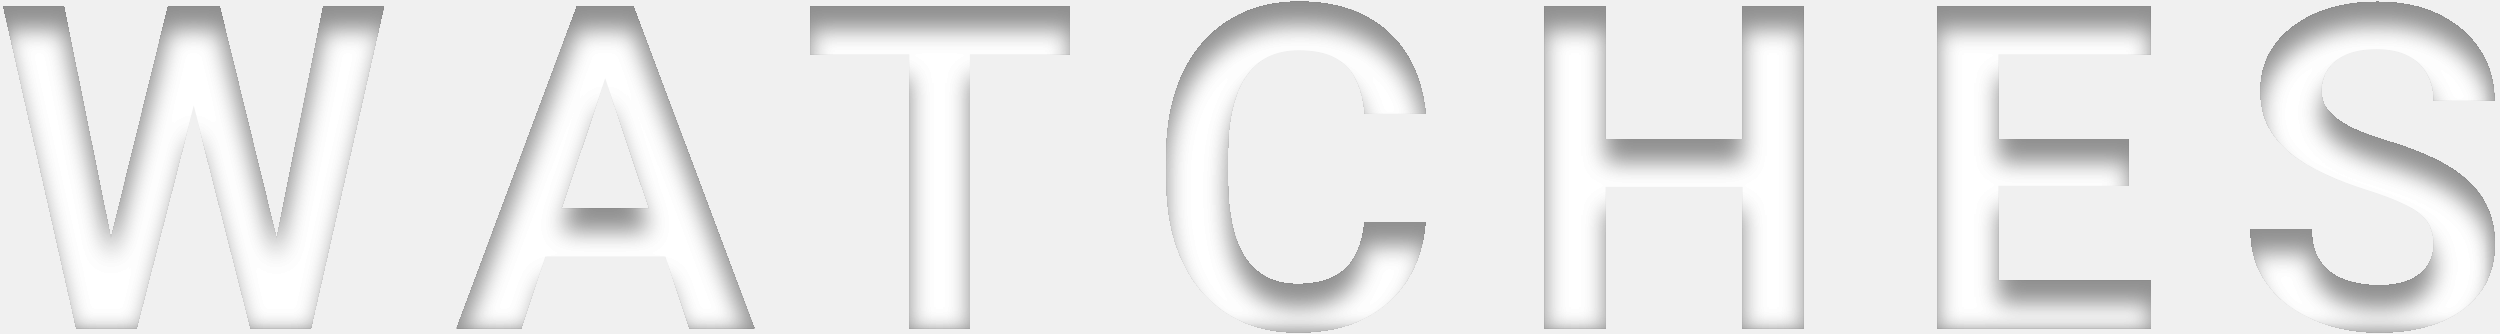
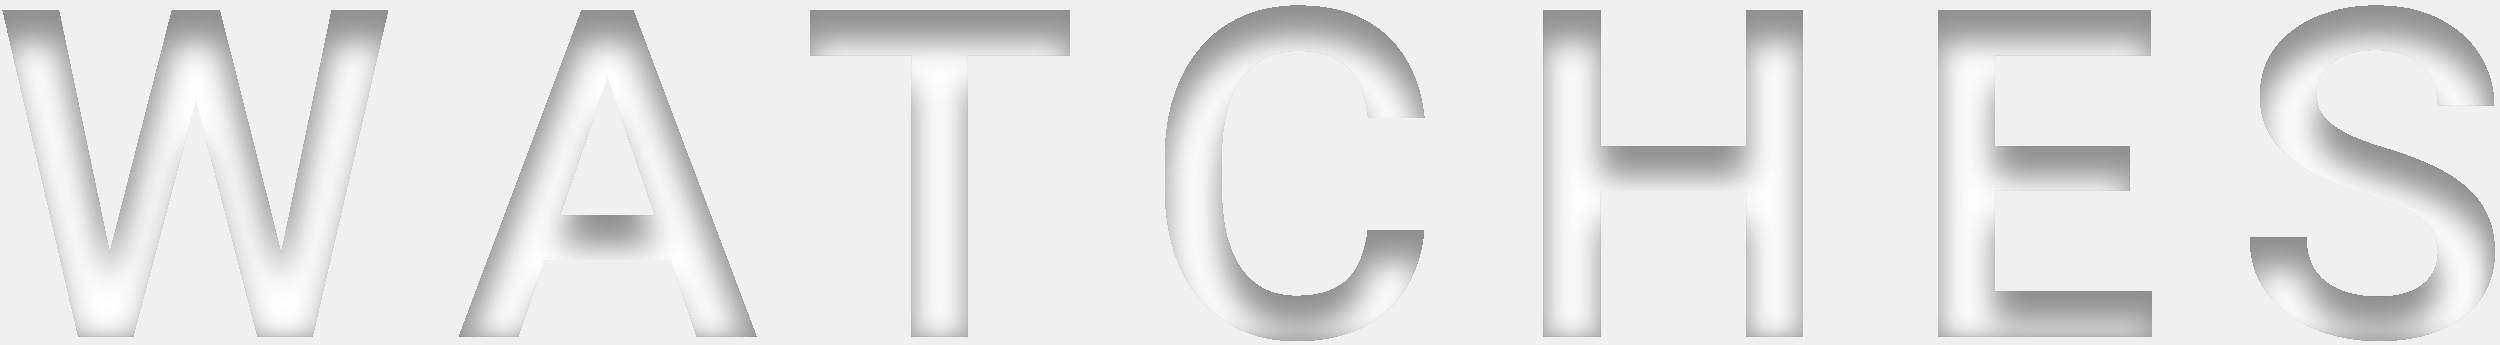
- <svg xmlns="http://www.w3.org/2000/svg" width="442" height="59" viewBox="0 0 442 59" fill="none">
+ <svg xmlns="http://www.w3.org/2000/svg" width="327" height="45" viewBox="0 0 327 45" fill="none">
  <g filter="url(#filter0_ii_5_110)">
-     <path d="M18.414 47.102L29.742 1.125H35.875L36.266 10.812L24.156 58H17.672L18.414 47.102ZM11.266 1.125L20.562 46.945V58H13.492L0.602 1.125H11.266ZM48.023 46.75L57.164 1.125H67.867L54.977 58H47.906L48.023 46.75ZM38.805 1.125L50.133 47.258L50.797 58H44.312L32.242 10.773L32.711 1.125H38.805ZM108.363 9.758L92.152 58H80.784L102.034 1.125H109.3L108.363 9.758ZM121.917 58L105.628 9.758L104.652 1.125H111.956L133.323 58H121.917ZM121.175 36.867V45.344H90.667V36.867H121.175ZM171.475 1.125V58H160.772V1.125H171.475ZM189.131 1.125V9.602H143.311V1.125H189.131ZM241.267 39.289H252.009C251.723 43.091 250.668 46.464 248.845 49.406C247.022 52.323 244.483 54.615 241.228 56.281C237.973 57.948 234.028 58.781 229.392 58.781C225.824 58.781 222.608 58.156 219.744 56.906C216.905 55.63 214.47 53.82 212.439 51.477C210.434 49.107 208.897 46.268 207.83 42.961C206.762 39.628 206.228 35.891 206.228 31.75V27.414C206.228 23.273 206.775 19.537 207.869 16.203C208.962 12.87 210.525 10.031 212.556 7.688C214.614 5.318 217.074 3.495 219.939 2.219C222.83 0.943 226.059 0.305 229.627 0.305C234.262 0.305 238.181 1.164 241.384 2.883C244.587 4.576 247.074 6.906 248.845 9.875C250.616 12.844 251.684 16.255 252.048 20.109H241.306C241.098 17.713 240.577 15.682 239.744 14.016C238.936 12.349 237.712 11.086 236.072 10.227C234.457 9.341 232.309 8.898 229.627 8.898C227.543 8.898 225.707 9.289 224.119 10.07C222.556 10.852 221.254 12.023 220.212 13.586C219.171 15.122 218.39 17.049 217.869 19.367C217.348 21.659 217.087 24.315 217.087 27.336V31.75C217.087 34.641 217.322 37.232 217.791 39.523C218.259 41.815 218.989 43.755 219.978 45.344C220.968 46.932 222.244 48.143 223.806 48.977C225.369 49.81 227.231 50.227 229.392 50.227C232.022 50.227 234.158 49.81 235.798 48.977C237.465 48.143 238.728 46.919 239.587 45.305C240.473 43.69 241.033 41.685 241.267 39.289ZM310.864 24.602V33.039H280.942V24.602H310.864ZM283.872 1.125V58H273.13V1.125H283.872ZM318.833 1.125V58H308.091V1.125H318.833ZM380.266 49.562V58H350.031V49.562H380.266ZM353.312 1.125V58H342.57V1.125H353.312ZM376.32 24.602V32.844H350.031V24.602H376.32ZM380.148 1.125V9.602H350.031V1.125H380.148ZM430.292 43.234C430.292 42.141 430.123 41.164 429.784 40.305C429.472 39.419 428.886 38.625 428.027 37.922C427.193 37.193 426.008 36.49 424.472 35.812C422.961 35.109 421.008 34.38 418.612 33.625C415.956 32.792 413.482 31.854 411.191 30.812C408.899 29.771 406.881 28.56 405.136 27.18C403.417 25.799 402.076 24.211 401.112 22.414C400.149 20.591 399.667 18.482 399.667 16.086C399.667 13.742 400.162 11.607 401.152 9.68C402.167 7.753 403.599 6.099 405.448 4.719C407.297 3.312 409.472 2.232 411.972 1.477C414.498 0.721 417.284 0.344 420.331 0.344C424.55 0.344 428.196 1.112 431.269 2.648C434.368 4.185 436.764 6.268 438.456 8.898C440.149 11.529 440.995 14.484 440.995 17.766H430.292C430.292 15.995 429.915 14.432 429.159 13.078C428.43 11.724 427.31 10.656 425.8 9.875C424.316 9.094 422.441 8.703 420.175 8.703C417.987 8.703 416.165 9.029 414.706 9.68C413.274 10.331 412.193 11.216 411.464 12.336C410.761 13.456 410.409 14.706 410.409 16.086C410.409 17.128 410.657 18.065 411.152 18.898C411.646 19.706 412.389 20.474 413.378 21.203C414.368 21.906 415.592 22.57 417.05 23.195C418.534 23.794 420.253 24.393 422.206 24.992C425.331 25.93 428.066 26.971 430.409 28.117C432.779 29.263 434.745 30.565 436.308 32.023C437.896 33.482 439.081 35.122 439.862 36.945C440.67 38.768 441.073 40.839 441.073 43.156C441.073 45.604 440.592 47.792 439.628 49.719C438.665 51.646 437.284 53.286 435.487 54.641C433.691 55.995 431.529 57.023 429.003 57.727C426.503 58.43 423.704 58.781 420.605 58.781C417.844 58.781 415.11 58.417 412.402 57.688C409.719 56.932 407.284 55.812 405.097 54.328C402.909 52.818 401.165 50.917 399.862 48.625C398.56 46.307 397.909 43.599 397.909 40.5H408.691C408.691 42.297 408.977 43.833 409.55 45.109C410.149 46.359 410.982 47.388 412.05 48.195C413.144 48.977 414.42 49.55 415.878 49.914C417.336 50.279 418.912 50.461 420.605 50.461C422.792 50.461 424.589 50.161 425.995 49.562C427.428 48.938 428.495 48.078 429.198 46.984C429.928 45.891 430.292 44.641 430.292 43.234Z" fill="white" />
+     <path d="M14.029 34.42L22.525 1.344H26.979L26.48 9.869L17.398 44H12.77L14.029 34.42ZM7.672 1.344L14.557 34.156L15.172 44H10.25L0.377 1.344H7.672ZM36.617 34.068L43.414 1.344H50.738L40.865 44H35.943L36.617 34.068ZM28.707 1.344L37.115 34.508L38.346 44H33.717L24.781 9.869L24.312 1.344H28.707ZM80.51 7.027L67.766 44H60.06L76.115 1.344H81.037L80.51 7.027ZM91.174 44L78.4 7.027L77.844 1.344H82.795L98.908 44H91.174ZM90.559 28.18V34.01H67.356V28.18H90.559ZM126.541 1.344V44H119.246V1.344H126.541ZM139.93 1.344V7.203H105.975V1.344H139.93ZM178.93 30.113H186.254C186.02 32.906 185.238 35.397 183.91 37.584C182.582 39.752 180.717 41.461 178.314 42.711C175.912 43.961 172.992 44.586 169.555 44.586C166.918 44.586 164.545 44.117 162.436 43.18C160.326 42.223 158.52 40.875 157.016 39.137C155.512 37.379 154.359 35.26 153.559 32.779C152.777 30.299 152.387 27.525 152.387 24.459V20.914C152.387 17.848 152.787 15.074 153.588 12.594C154.408 10.113 155.58 7.994 157.104 6.236C158.627 4.459 160.453 3.102 162.582 2.164C164.73 1.227 167.143 0.758 169.818 0.758C173.217 0.758 176.088 1.383 178.432 2.633C180.775 3.883 182.592 5.611 183.881 7.818C185.189 10.025 185.99 12.555 186.283 15.406H178.959C178.764 13.57 178.334 11.998 177.67 10.69C177.025 9.381 176.068 8.385 174.799 7.701C173.529 6.998 171.869 6.646 169.818 6.646C168.139 6.646 166.674 6.959 165.424 7.584C164.174 8.209 163.129 9.127 162.289 10.338C161.449 11.549 160.814 13.043 160.385 14.82C159.975 16.578 159.77 18.59 159.77 20.855V24.459C159.77 26.607 159.955 28.561 160.326 30.318C160.717 32.057 161.303 33.551 162.084 34.801C162.885 36.051 163.9 37.018 165.131 37.701C166.361 38.385 167.836 38.727 169.555 38.727C171.645 38.727 173.334 38.395 174.623 37.73C175.932 37.066 176.918 36.1 177.582 34.83C178.266 33.541 178.715 31.969 178.93 30.113ZM230.117 19.156V24.986H207.471V19.156H230.117ZM209.287 1.344V44H201.934V1.344H209.287ZM235.771 1.344V44H228.447V1.344H235.771ZM281.451 38.17V44H258.805V38.17H281.451ZM260.885 1.344V44H253.531V1.344H260.885ZM278.492 19.156V24.898H258.805V19.156H278.492ZM281.305 1.344V7.203H258.805V1.344H281.305ZM318.898 33.014C318.898 32.135 318.762 31.354 318.488 30.67C318.234 29.986 317.775 29.361 317.111 28.795C316.447 28.229 315.51 27.682 314.299 27.154C313.107 26.607 311.584 26.051 309.729 25.484C307.697 24.859 305.822 24.166 304.104 23.404C302.404 22.623 300.92 21.725 299.65 20.709C298.381 19.674 297.395 18.492 296.691 17.164C295.988 15.816 295.637 14.264 295.637 12.506C295.637 10.768 295.998 9.186 296.721 7.76C297.463 6.334 298.508 5.104 299.855 4.068C301.223 3.014 302.834 2.203 304.689 1.637C306.545 1.051 308.596 0.758 310.842 0.758C314.006 0.758 316.73 1.344 319.016 2.516C321.32 3.688 323.088 5.26 324.318 7.232C325.568 9.205 326.193 11.383 326.193 13.766H318.898C318.898 12.359 318.596 11.119 317.99 10.045C317.404 8.951 316.506 8.092 315.295 7.467C314.104 6.842 312.59 6.529 310.754 6.529C309.016 6.529 307.57 6.793 306.418 7.32C305.266 7.848 304.406 8.561 303.84 9.459C303.273 10.357 302.99 11.373 302.99 12.506C302.99 13.307 303.176 14.039 303.547 14.703C303.918 15.348 304.484 15.953 305.246 16.52C306.008 17.066 306.965 17.584 308.117 18.072C309.27 18.561 310.627 19.029 312.189 19.479C314.553 20.182 316.613 20.963 318.371 21.822C320.129 22.662 321.594 23.619 322.766 24.693C323.938 25.768 324.816 26.988 325.402 28.355C325.988 29.703 326.281 31.236 326.281 32.955C326.281 34.752 325.92 36.373 325.197 37.818C324.475 39.244 323.439 40.465 322.092 41.48C320.764 42.477 319.162 43.248 317.287 43.795C315.432 44.322 313.361 44.586 311.076 44.586C309.025 44.586 307.004 44.312 305.012 43.766C303.039 43.219 301.242 42.389 299.621 41.275C298 40.143 296.711 38.736 295.754 37.057C294.797 35.357 294.318 33.375 294.318 31.109H301.672C301.672 32.496 301.906 33.678 302.375 34.654C302.863 35.631 303.537 36.432 304.396 37.057C305.256 37.662 306.252 38.111 307.385 38.404C308.537 38.697 309.768 38.844 311.076 38.844C312.795 38.844 314.23 38.6 315.383 38.111C316.555 37.623 317.434 36.94 318.02 36.06C318.605 35.182 318.898 34.166 318.898 33.014Z" fill="white" />
  </g>
  <defs>
-     <filter id="filter0_ii_5_110" x="0.602" y="0.305" width="440.472" height="62.477" filterUnits="userSpaceOnUse" color-interpolation-filters="sRGB">
+     <filter id="filter0_ii_5_110" x="0.377" y="0.758" width="325.904" height="47.828" filterUnits="userSpaceOnUse" color-interpolation-filters="sRGB">
      <feFlood flood-opacity="0" result="BackgroundImageFix" />
      <feBlend mode="normal" in="SourceGraphic" in2="BackgroundImageFix" result="shape" />
      <feColorMatrix in="SourceAlpha" type="matrix" values="0 0 0 0 0 0 0 0 0 0 0 0 0 0 0 0 0 0 127 0" result="hardAlpha" />
      <feOffset dy="4" />
      <feGaussianBlur stdDeviation="2" />
      <feComposite in2="hardAlpha" operator="arithmetic" k2="-1" k3="1" />
      <feColorMatrix type="matrix" values="0 0 0 0 0 0 0 0 0 0 0 0 0 0 0 0 0 0 0.25 0" />
      <feBlend mode="normal" in2="shape" result="effect1_innerShadow_5_110" />
      <feColorMatrix in="SourceAlpha" type="matrix" values="0 0 0 0 0 0 0 0 0 0 0 0 0 0 0 0 0 0 127 0" result="hardAlpha" />
      <feOffset dy="4" />
      <feGaussianBlur stdDeviation="2" />
      <feComposite in2="hardAlpha" operator="arithmetic" k2="-1" k3="1" />
      <feColorMatrix type="matrix" values="0 0 0 0 0 0 0 0 0 0 0 0 0 0 0 0 0 0 0.25 0" />
      <feBlend mode="normal" in2="effect1_innerShadow_5_110" result="effect2_innerShadow_5_110" />
    </filter>
  </defs>
</svg>
